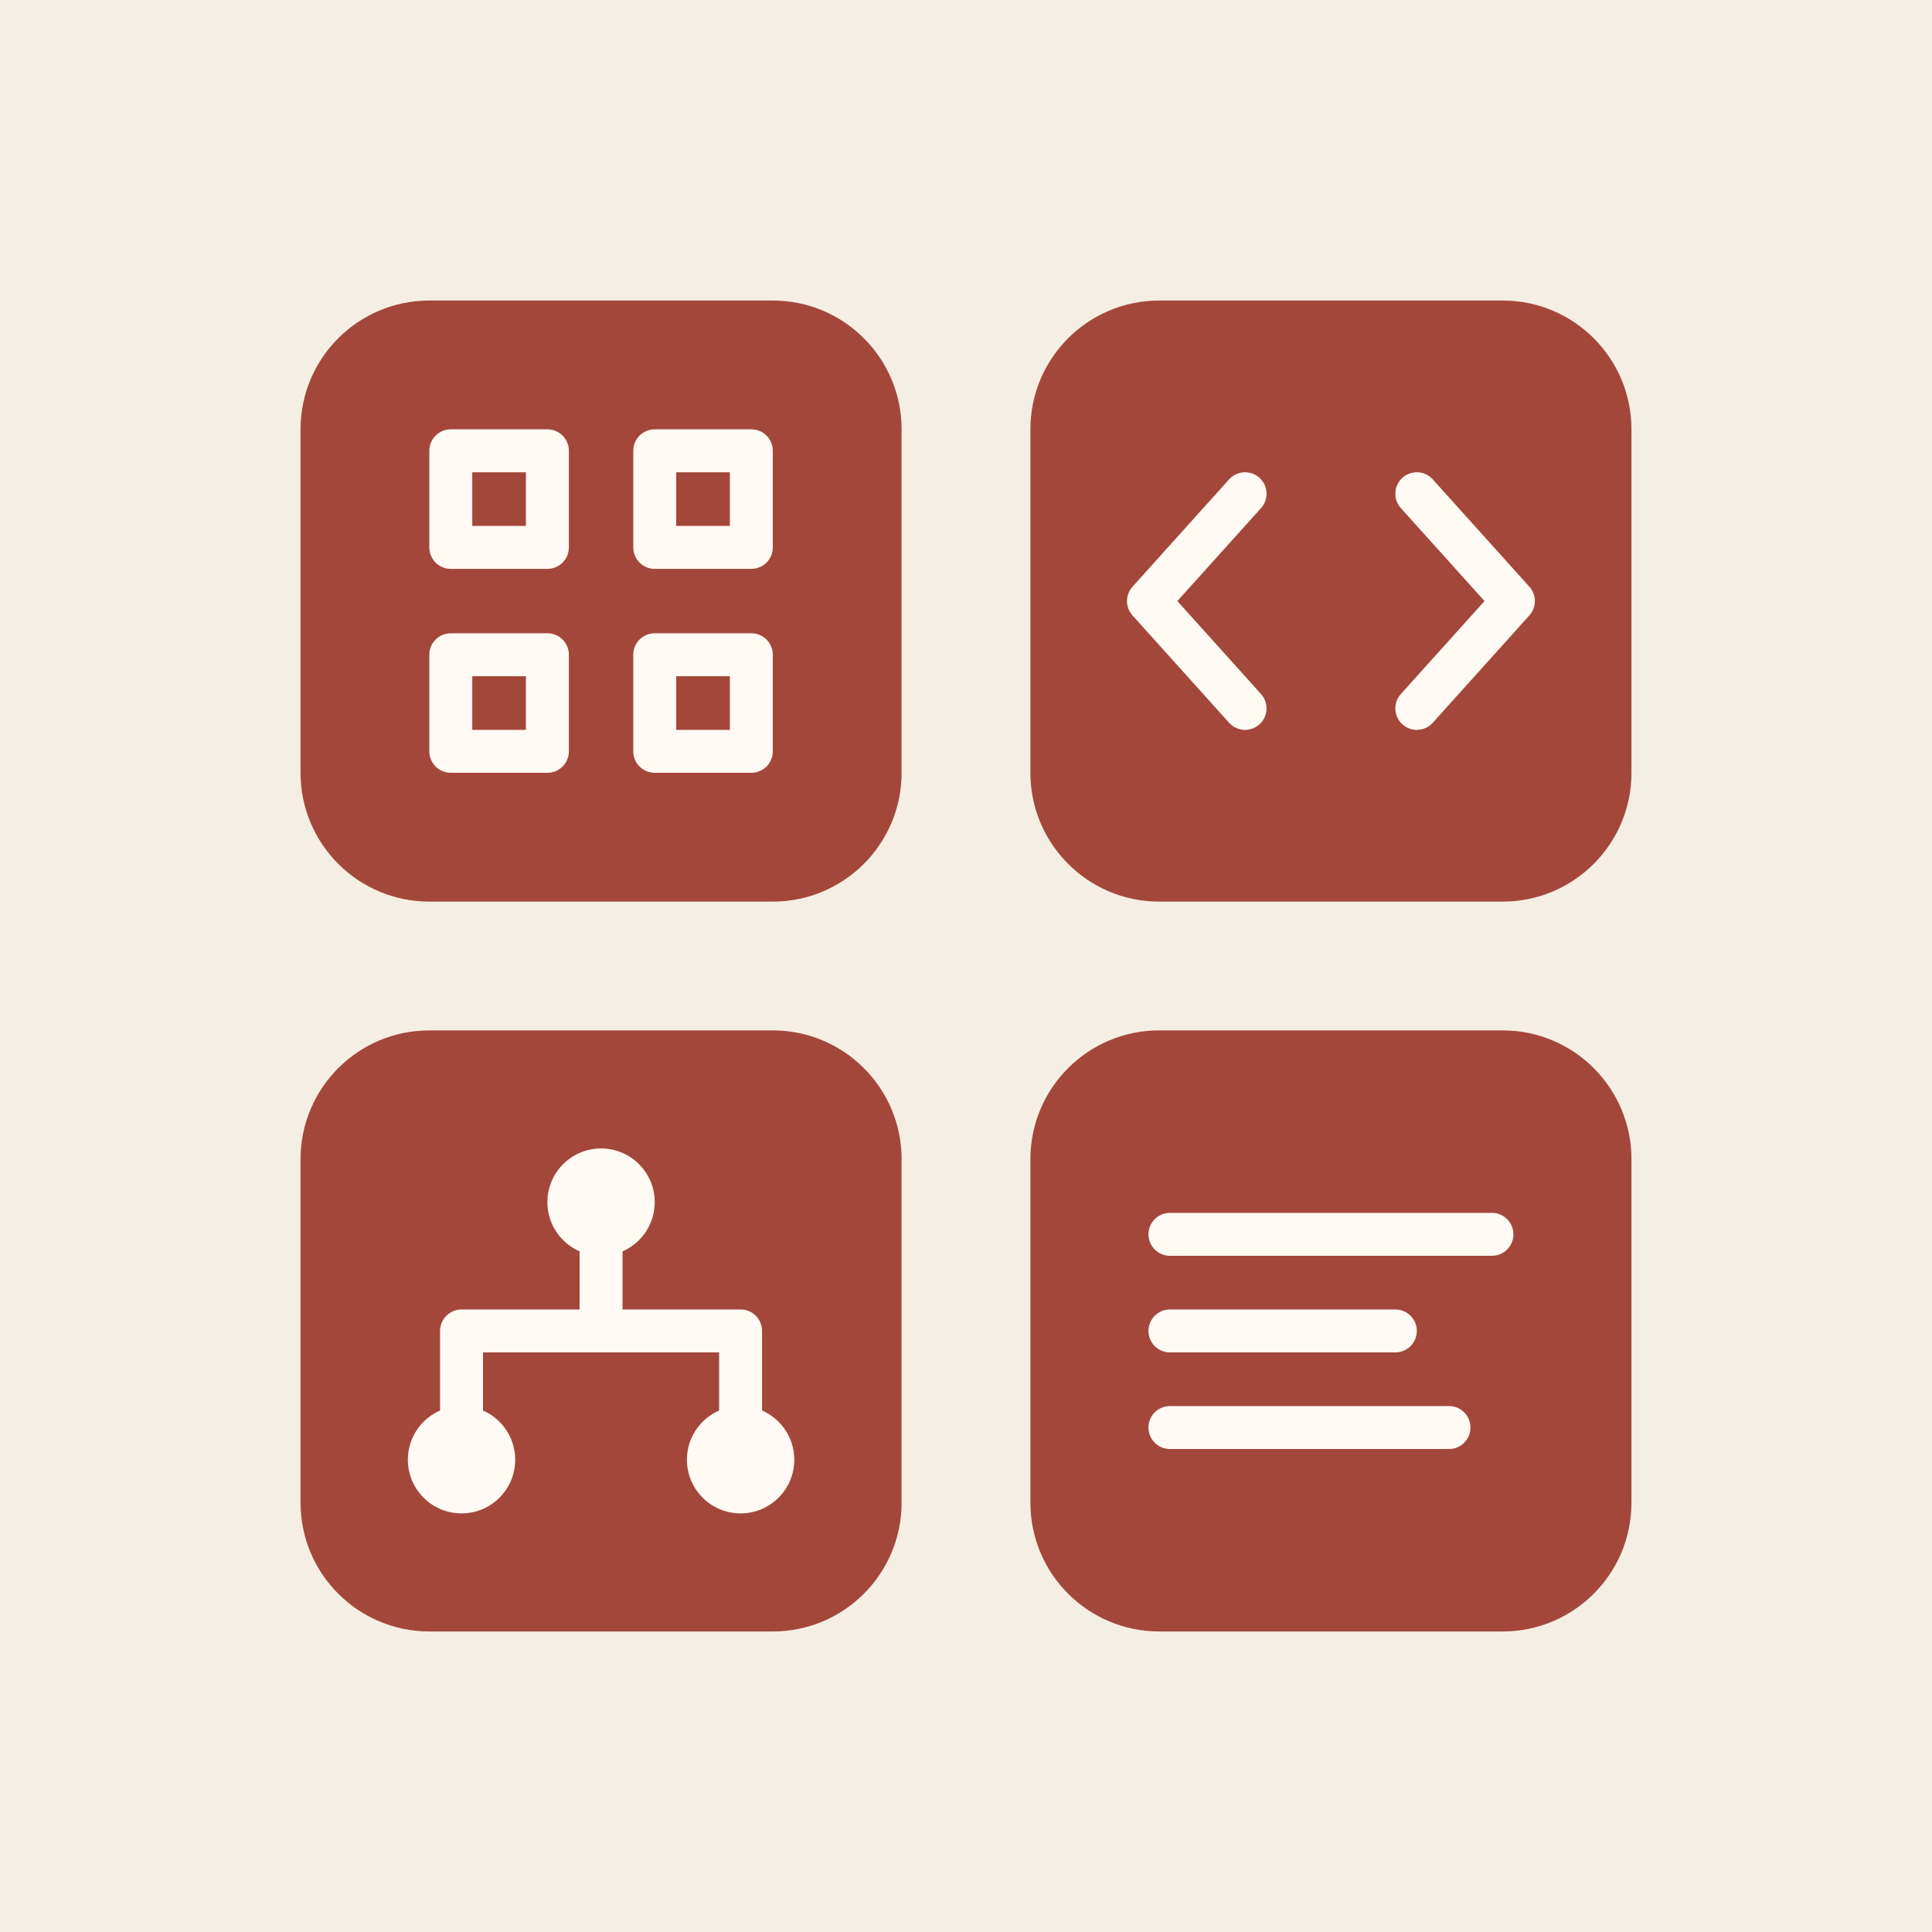
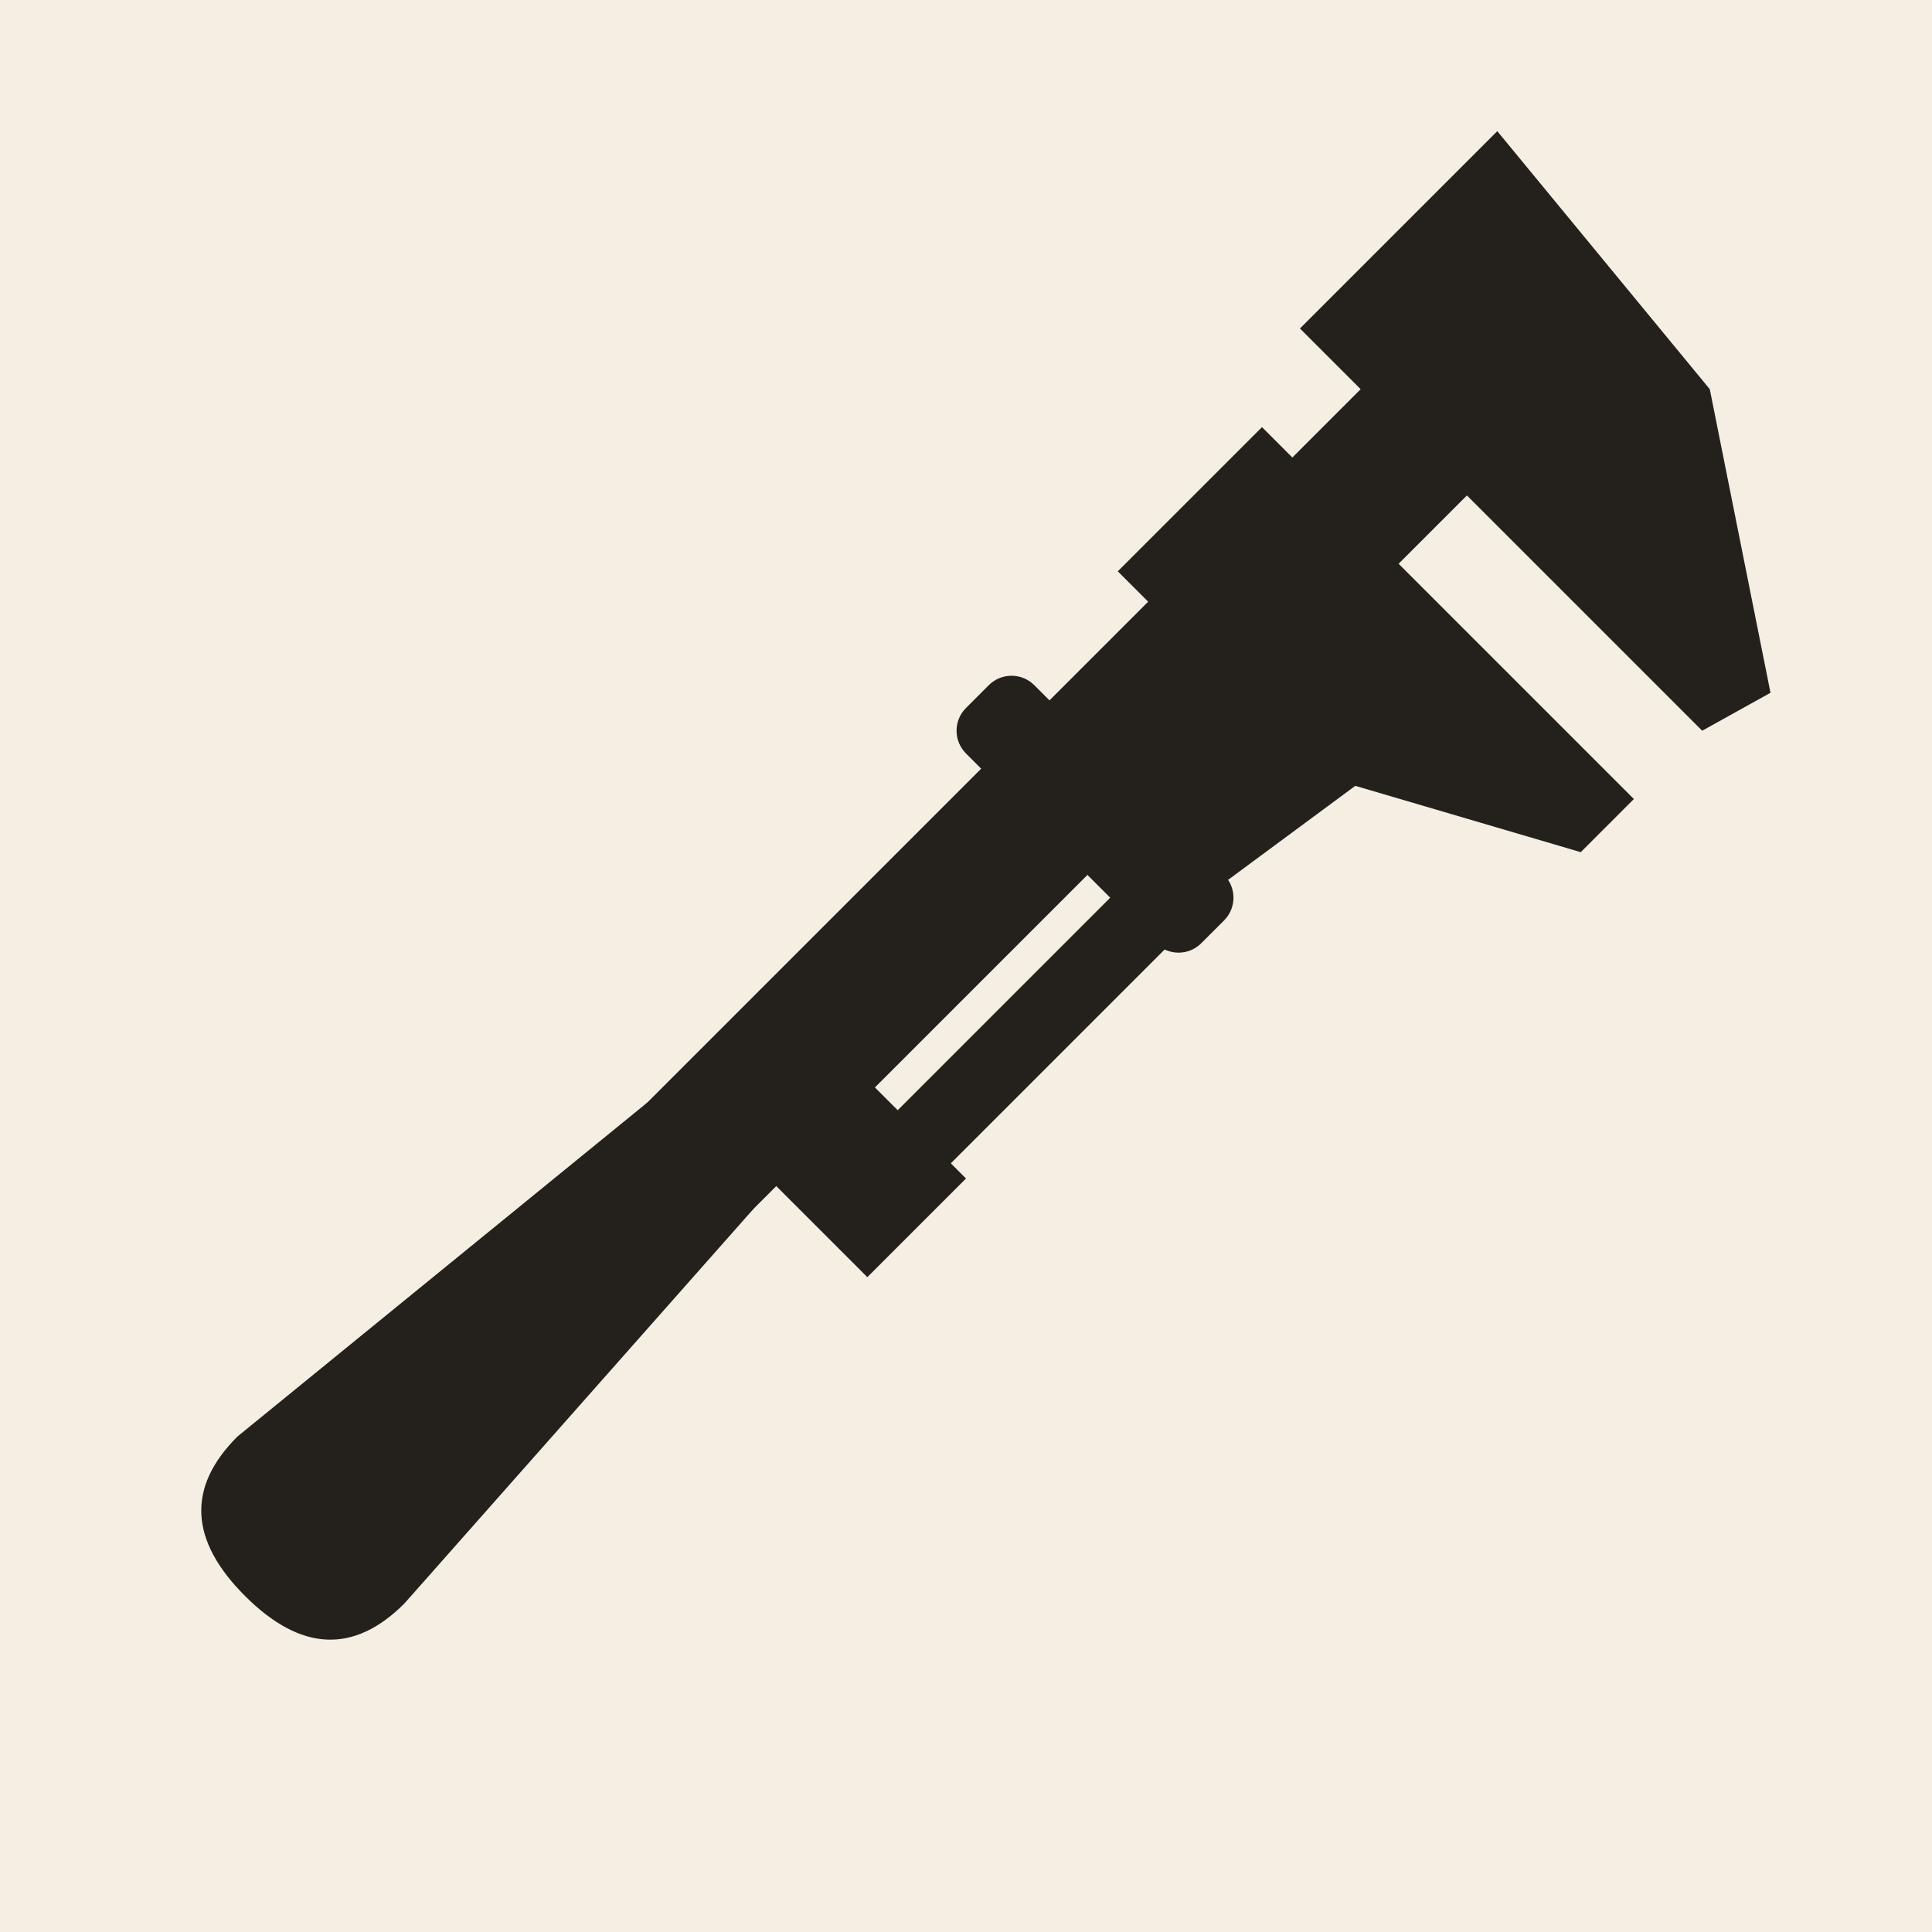
<svg xmlns="http://www.w3.org/2000/svg" viewBox="0 0 180 180">
  <rect width="180" height="180" fill="#f5eee3" />
-   <g fill="#a4473b">
-     <rect x="28" y="28" width="56" height="56" rx="12" />
-     <rect x="96" y="28" width="56" height="56" rx="12" />
-     <rect x="28" y="96" width="56" height="56" rx="12" />
-     <rect x="96" y="96" width="56" height="56" rx="12" />
-   </g>
-   <g fill="none" stroke="#fffaf3" stroke-width="4" stroke-linecap="round" stroke-linejoin="round">
-     <path d="M42 42h9v9h-9zm19 0h9v9h-9zM42 61h9v9h-9zm19 0h9v9h-9z" />
-     <path d="m116 46-9 10 9 10m16-20 9 10-9 10" />
-     <path d="M56 115v9m-13 0h26m-26 0v9m26-9v9" />
-     <path d="M109 115h30m-30 9h21m-21 9h26" />
-   </g>
-   <g fill="#fffaf3">
-     <circle cx="56" cy="112" r="5" />
-     <circle cx="43" cy="136" r="5" />
-     <circle cx="69" cy="136" r="5" />
+   <g transform="rotate(45 90 90)" fill="#24211d">
+     <path d="M70 0l31 3 24 16-2 7H70Z" />
+     <path d="M78 24h14v103H78Z" />
+     <path d="M74 35h49v7l-22 12H74Z" />
+     <path d="M91 51h13l-3 20H91Z" />
+     <rect x="73" y="67" width="31" height="9" rx="3" />
+     <rect x="95" y="74" width="7" height="34" />
+     <path d="M88 104h16v13H88Z" />
+     <path d="M78 120q7-5 14 0l3 49q0 10-11 10t-11-10Z" />
  </g>
</svg>
